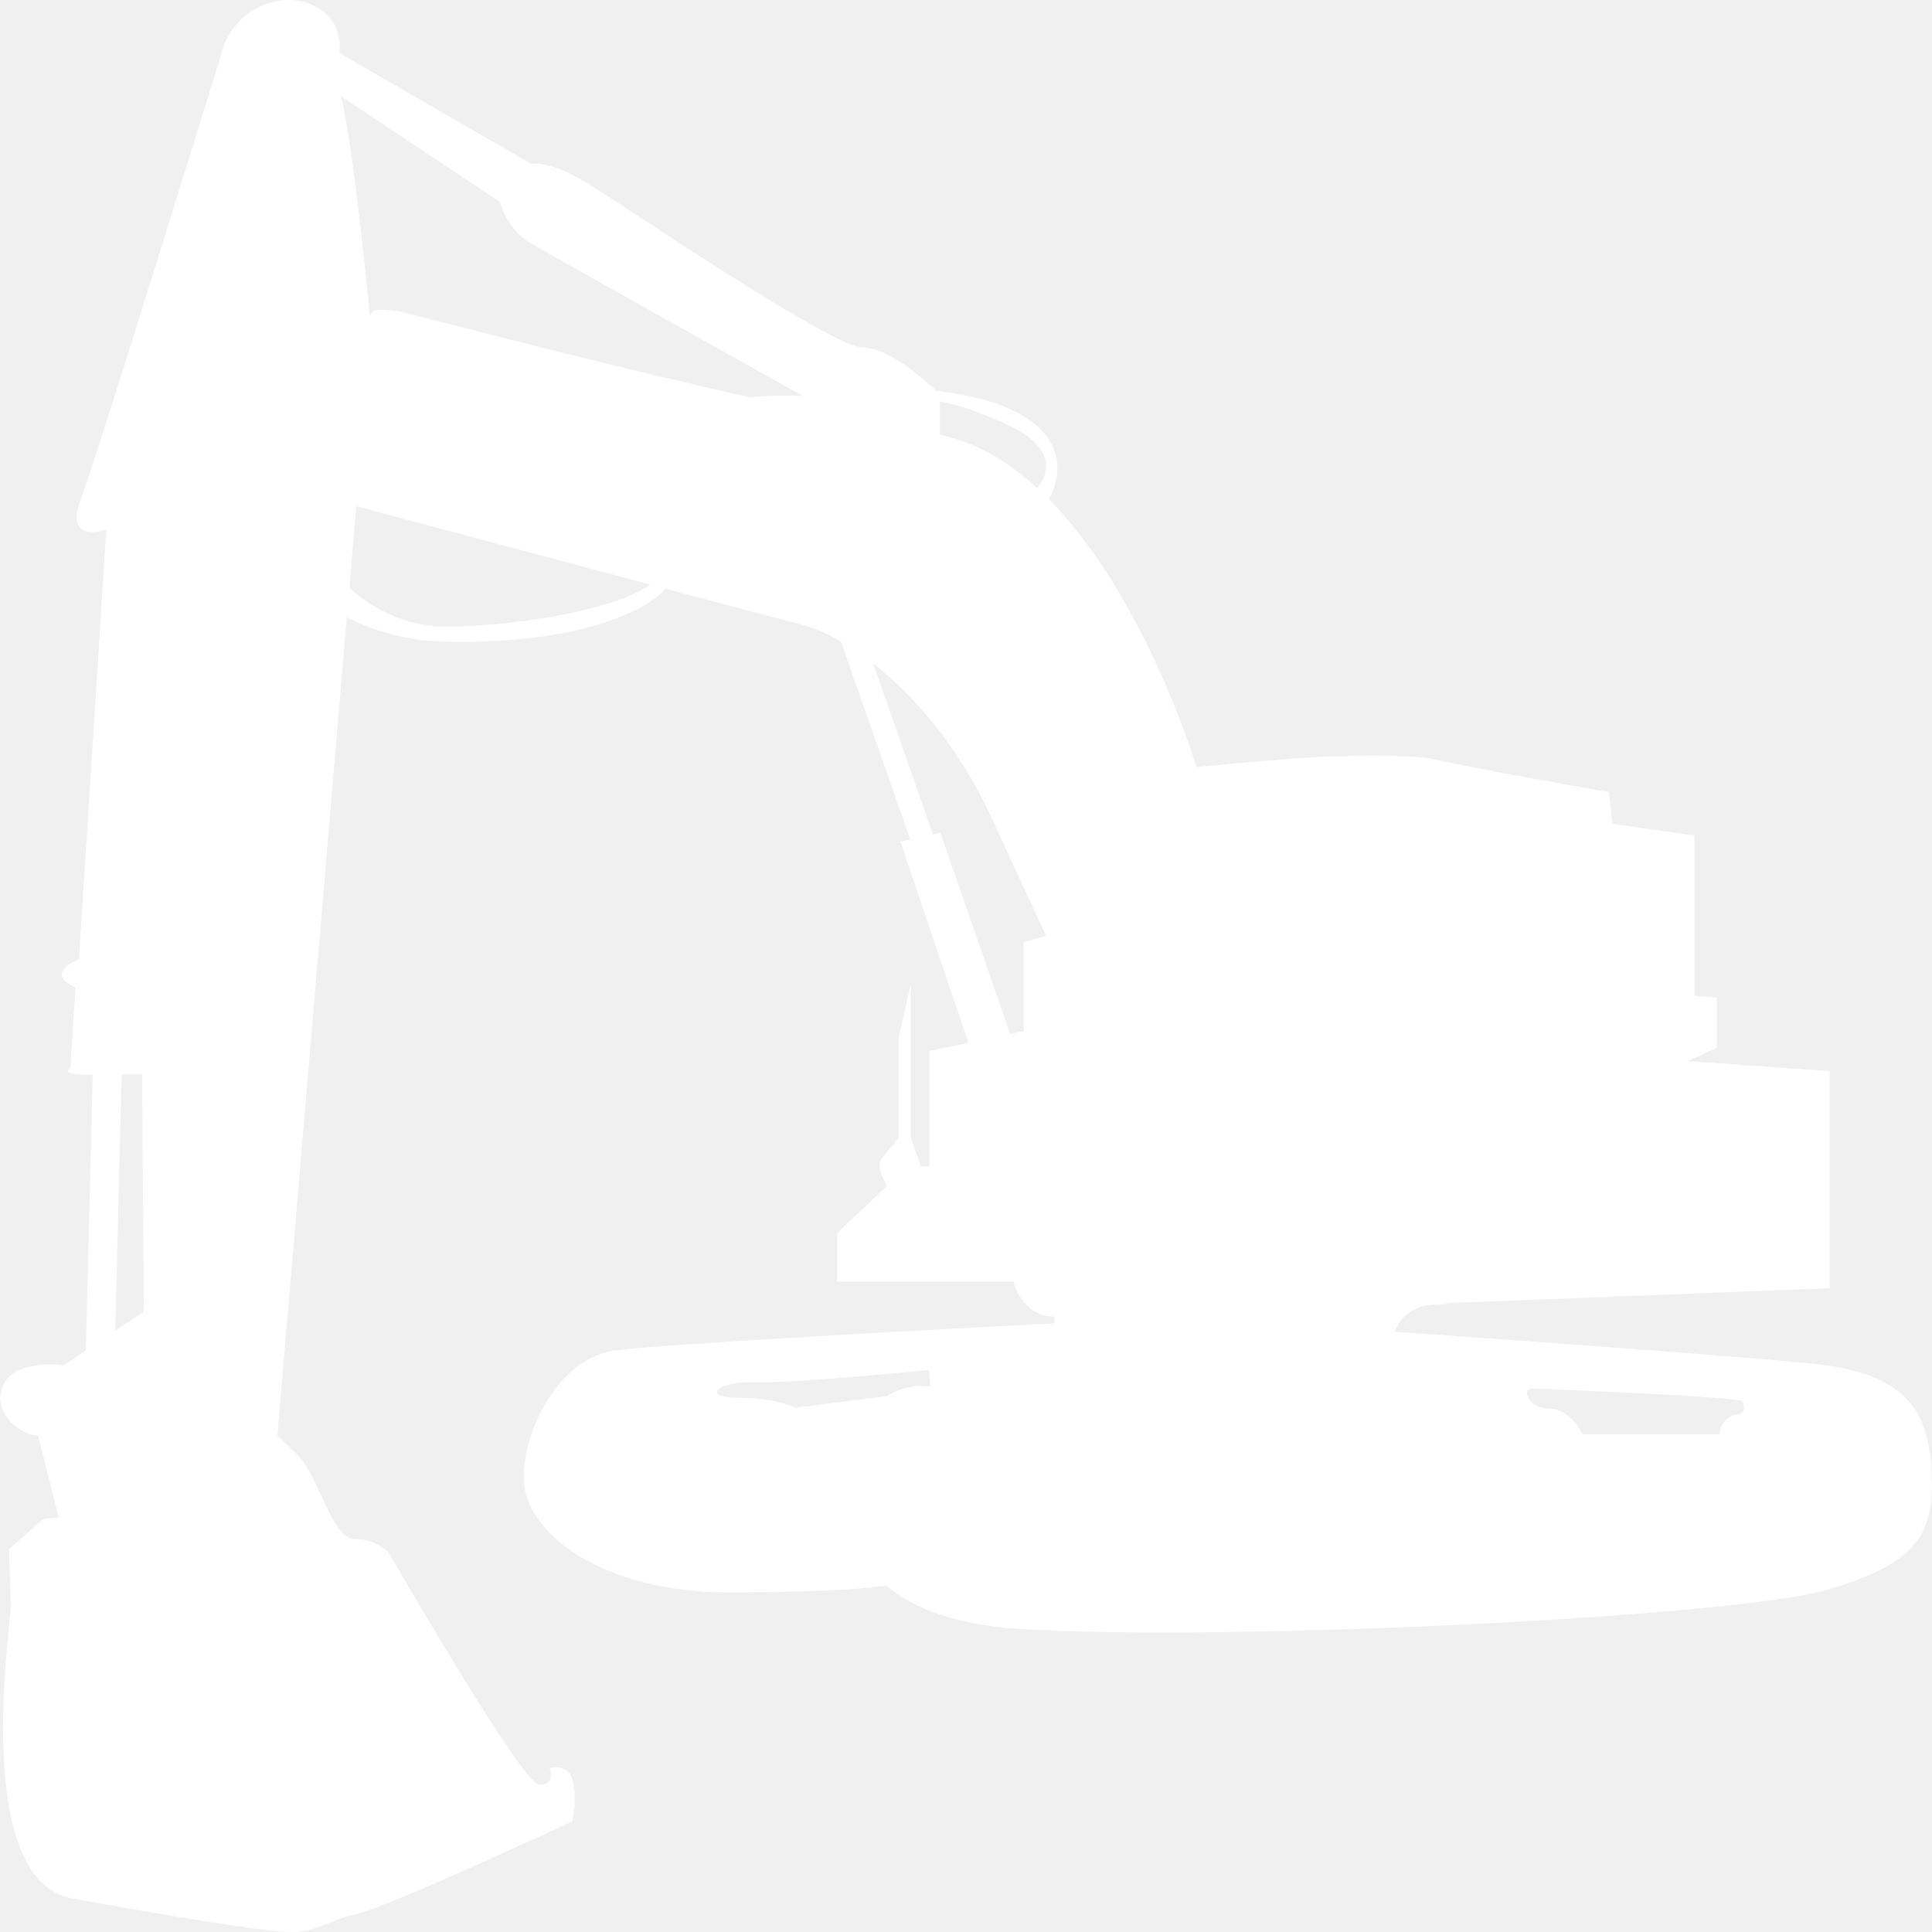
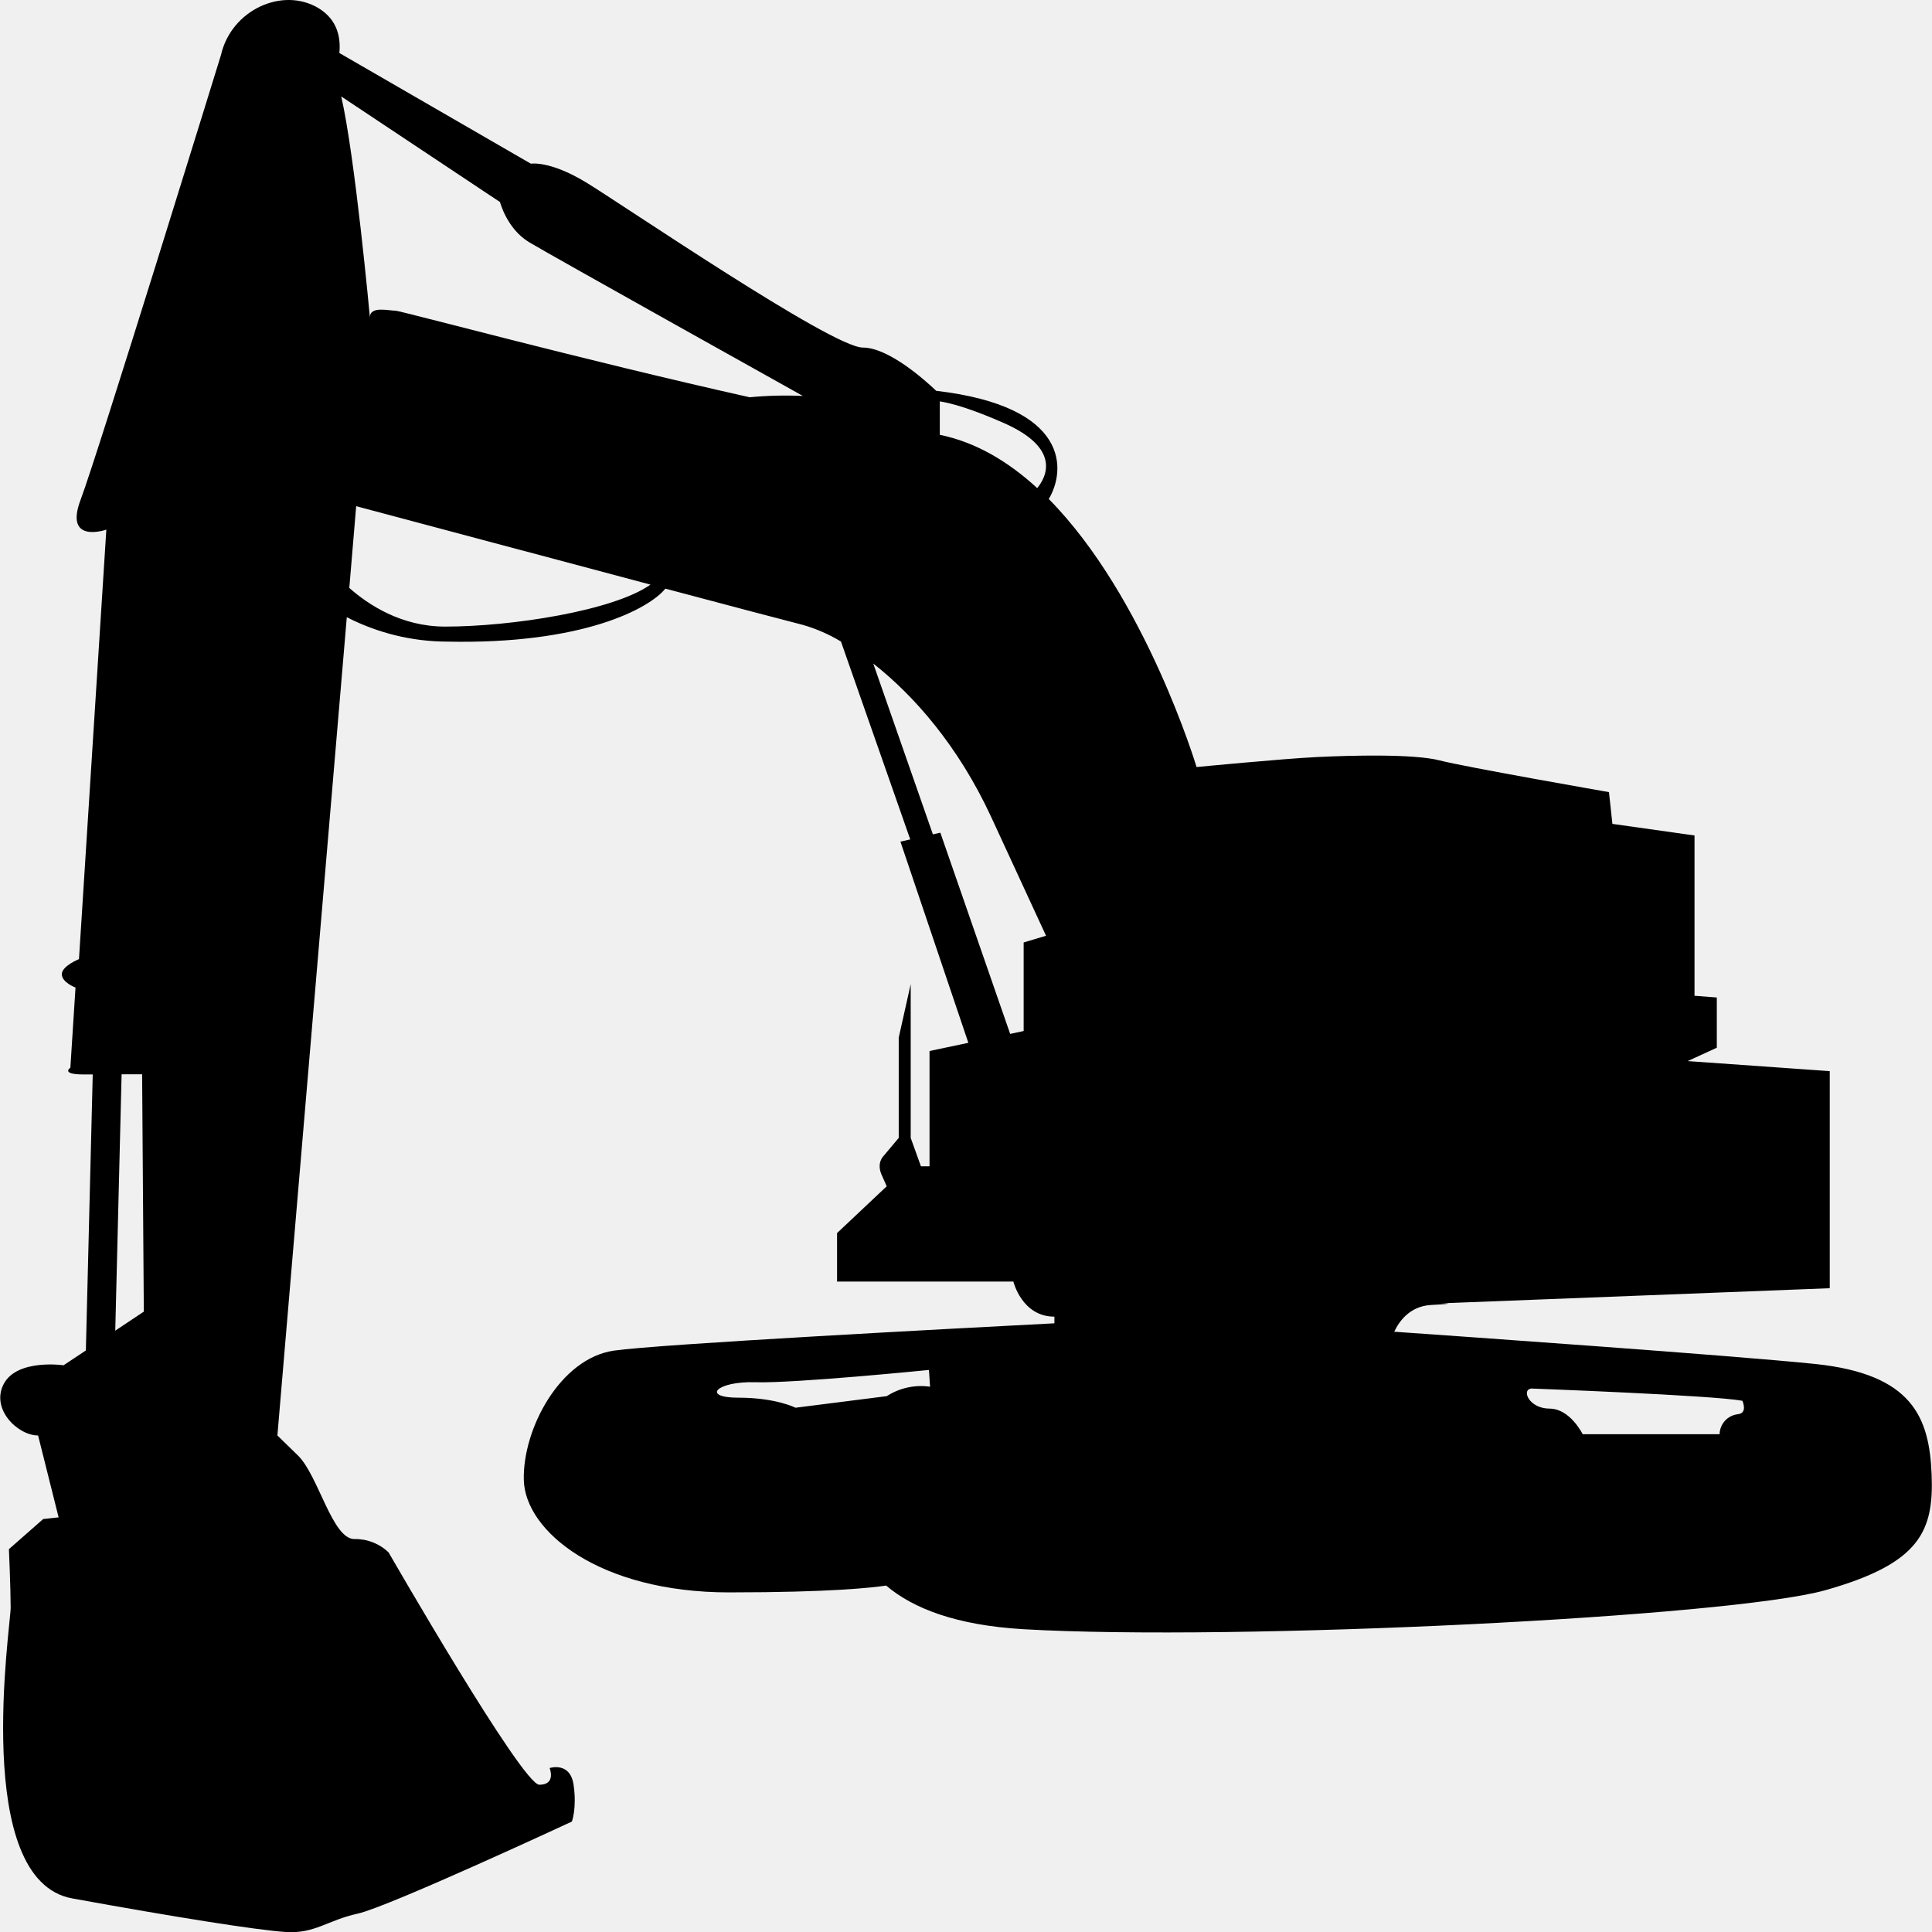
- <svg xmlns="http://www.w3.org/2000/svg" id="Layer_1" data-name="Layer 1" viewBox="0 0 500 500">
-   <defs>
-     <style>.cls-1{fill:#fff;}</style>
-   </defs>
+ <svg xmlns="http://www.w3.org/2000/svg" id="Layer_1" viewBox="0 0 500 500">
  <path class="cls-1" d="M469.83,353c-21.78-2.24-91.05-7.09-109-8.35,1.12-2.42,3.85-6.61,9.51-6.92,8-.43,2.66-.43,2.66-.43l100.54-3.91V277.21l-36.77-2.6,7.54-3.46v-13l-5.77-.44V216.22l-21.25-3-.89-8.22s-37.2-6.49-43.84-8.21-23-1.3-31.89-.86-31,2.58-31,2.58-13.19-44-38.25-69.37c4.33-7.21,5.81-23.91-29.13-28-2.89-2.74-12.3-11.19-19-11.19-8,0-62.44-37.2-71.74-42.82s-14.17-4.77-14.17-4.77L87.83,13.72c.36-3.78-.35-8.55-5.39-11.6-9.3-5.62-22.59.44-25.25,12.11,0,0-31.88,103.38-36.31,115.05s6.64,7.79,6.64,7.79L20.44,248.22S16,250,16,252.13s3.54,3.45,3.54,3.45l-1.33,20.76s-2.66,1.73,3.55,1.73H24L22.22,349.5l-5.77,3.83S4.5,351.61,1,358.1s3.55,13.4,8.86,13.4l5.31,21.19-4,.44-8.86,7.79s.45,10.37.45,15.13-10.19,70.51,15.94,75.26S66.49,499.53,74,500s10.63-3,18.6-4.76S148,471.42,148,471.42s1.33-3.46.44-9.53-6.2-4.32-6.2-4.32,1.77,4.32-2.66,4.32-39-60.11-39-60.11a12.36,12.36,0,0,0-8.86-3.47c-5.75,0-9.3-16.43-14.61-21.63l-5.32-5.18L89.75,159.73a57.16,57.16,0,0,0,25.91,6.32c35.09.76,52.31-8.51,56.54-13.71,17.26,4.59,31.58,8.37,35.58,9.38a41.23,41.23,0,0,1,9.86,4.31l17.93,51.21-2.54.57,17.58,52.07L240.56,272v29.84h-2.22l-2.65-7.35v-39.8l-3.1,13.85v25.95l-4,4.76s-1.77,1.73-.44,4.76l1.33,3-12.85,12.11v12.55h45.63s2.2,9.08,10.62,9.08v1.72c-25.54,1.32-102.42,5.39-114,7.07-13.88,2-23.62,20.19-23.32,33.45s19.48,29.12,53.14,29.12c26.47,0,37.23-1.25,40.63-1.77,6.95,5.91,18.12,10.28,35.55,11.3,54.92,3.17,183.06-3.18,207.57-10.11s28.05-15.27,27.45-30S494.93,355.64,469.83,353Zm-440-8.63,1.64-66.34h5.31l.44,61.42ZM268.43,126.32c-7.45-6.84-15.85-11.88-25.21-13.79v-8.65c3.11.49,8.08,1.88,16.38,5.51C274.75,116,270.78,123.45,268.43,126.32ZM136.93,62.68c5.75,3.46,70.85,39.79,70.85,39.79a98.75,98.75,0,0,0-13.77.34c-43.2-9.66-90.37-22.4-91.64-22.4-1.77,0-6.64-1.3-6.64,1.73,0,0-3.83-41.64-7.42-57.18L129.4,52.29S131.17,59.21,136.93,62.68Zm-21.71,99.48c-11.37,0-19.88-5.65-24.82-10L92.18,131l76.16,20.3C158.78,158.06,132.39,162.16,115.22,162.16Zm149.7,81.75v22.92l-3.49.74L243.36,215.5l-1.93.43L226,171.73c10.46,8.21,22,21.27,30.53,39.73l14.18,30.71ZM229.5,361.32l-23.63,3s-5-2.6-14.77-2.6-5.61-4.32,4.43-4,44.88-3.18,44.88-3.18l.29,4.34A16.35,16.35,0,0,0,229.5,361.32ZM449.75,366a5.31,5.31,0,0,0-4.72,5.18H409.6s-3.26-6.63-8.56-6.63-7.39-4.9-4.73-5.2c0,0,46.94,1.74,54.62,3.17C450.93,362.55,452.4,365.73,449.75,366Z" transform="translate(0)" />
</svg>
